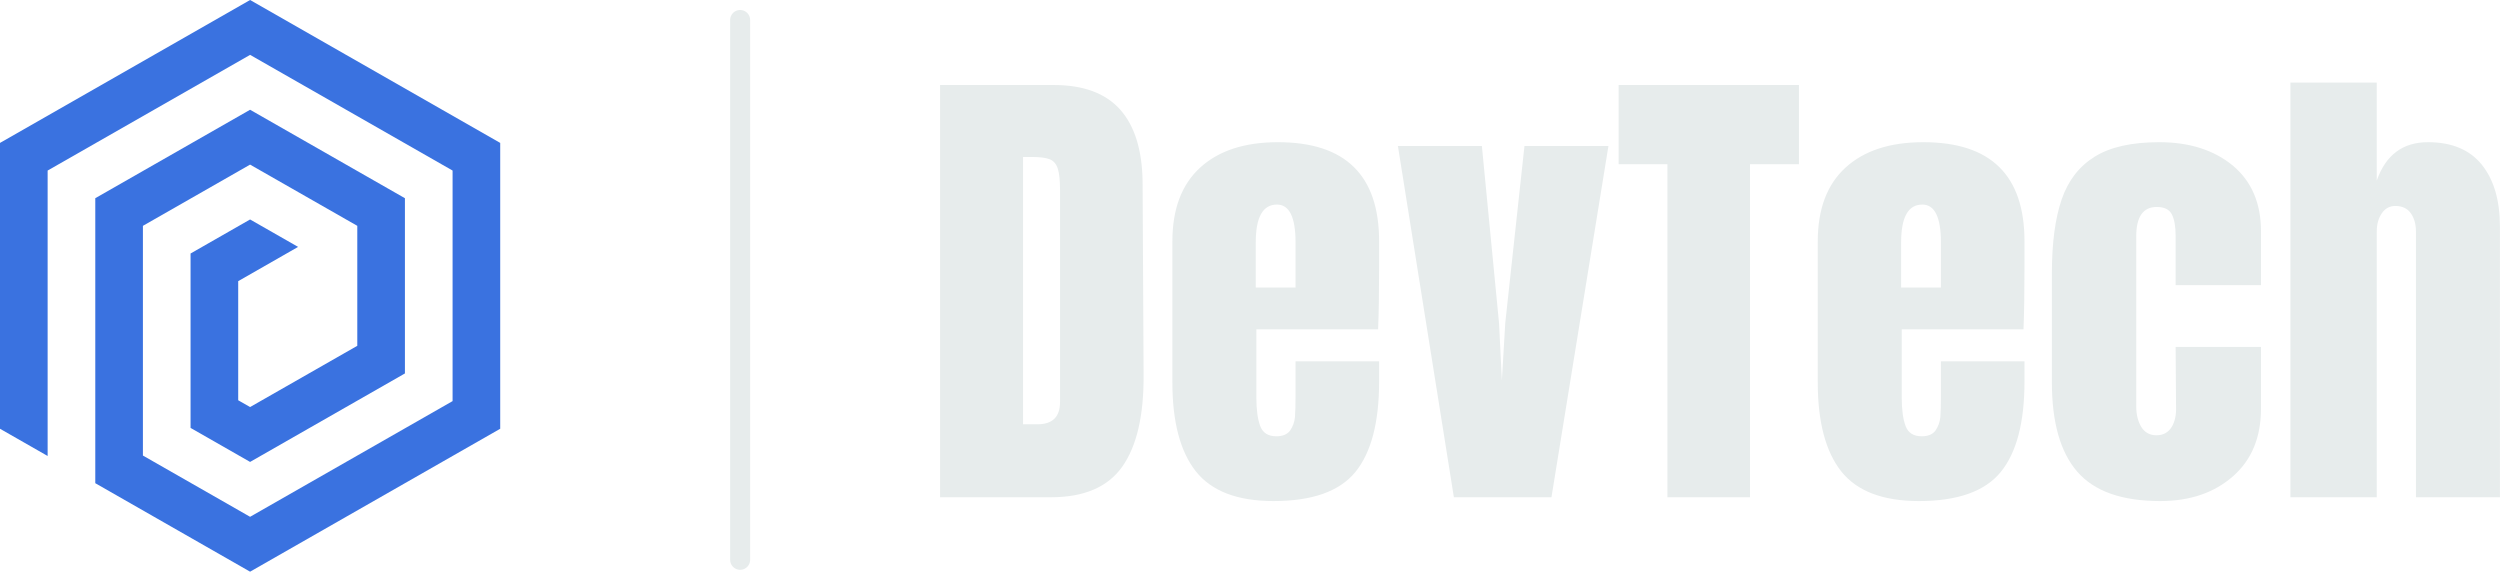
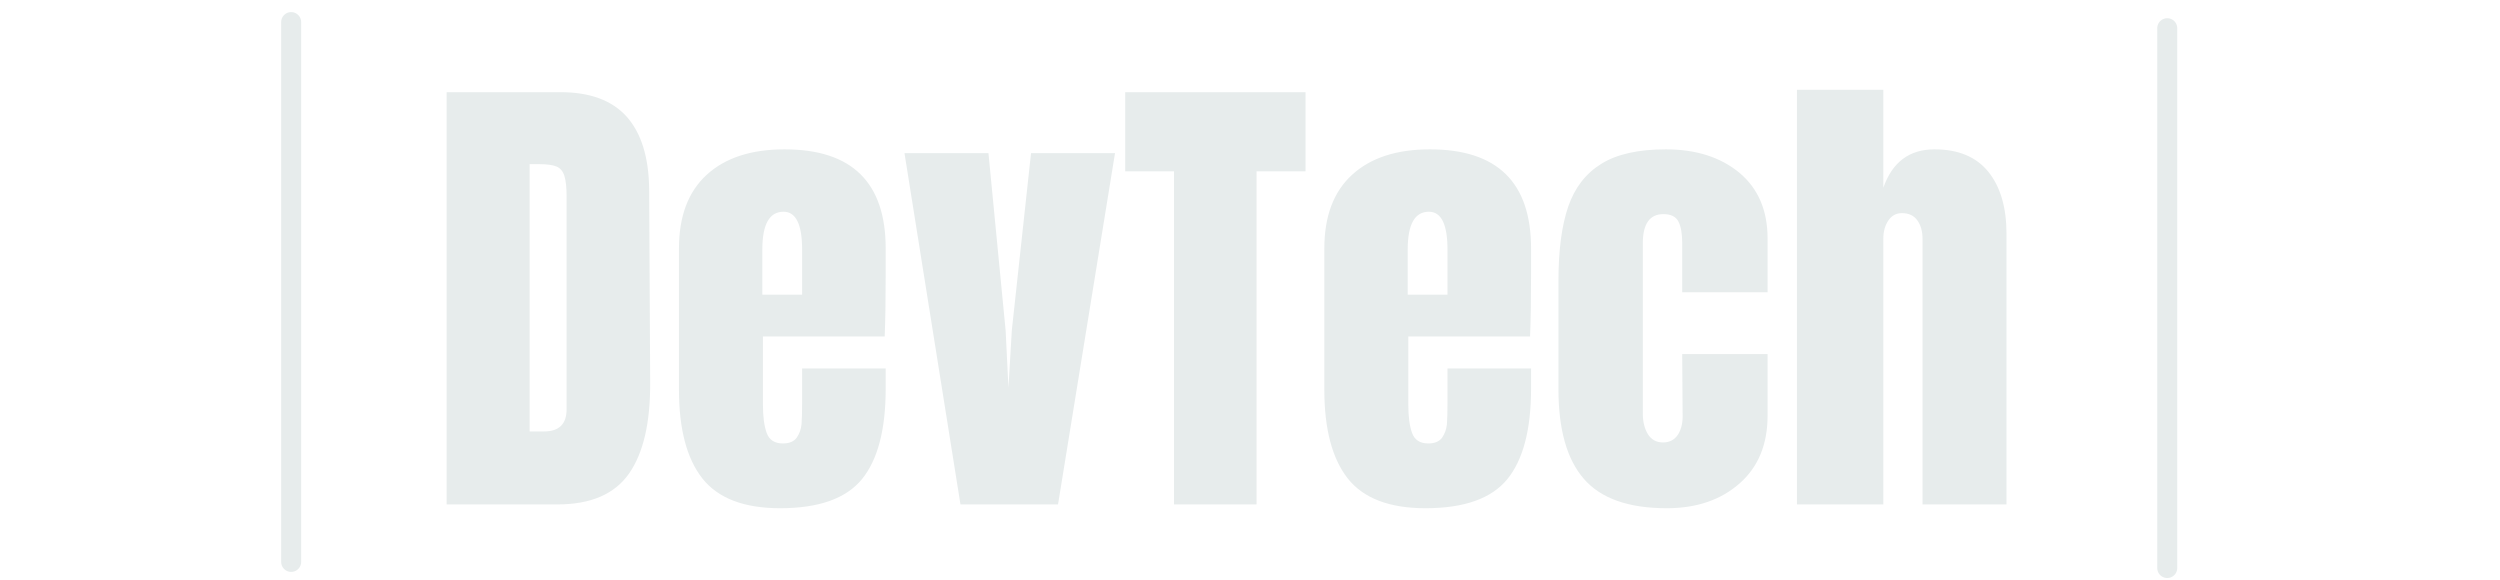
- <svg xmlns="http://www.w3.org/2000/svg" viewBox="0 0 125.044 29" width="125.044" height="29">
-   <g fill="#3a72e0" color="#3a72e0" transform="translate(0, 0) scale(0.5686275)">
-     <svg width="44.0" height="51.0" x="0.0" y="0.0" viewBox="0 0 44 51">
-       <path fill="currentColor" fill-rule="evenodd" d="M21.998 0L0 12.571v25.143l4.19 2.395V15.002L21.999 4.827 39.81 15.002v20.28L21.998 45.459l-9.427-5.388V19.865l9.427-5.386 9.43 5.386v10.553l-9.43 5.387-1.045-.597V24.73l5.268-3.012-4.223-2.413-5.236 2.994v15.34l5.236 2.993 13.62-7.784V17.435l-13.62-7.781-13.617 7.78v25.068l13.617 7.784L44 37.714V12.571z" />
-     </svg>
-   </g>
-   <line x1="37.02" y1="1" x2="37.02" y2="28" stroke="#e7ecec" stroke-linecap="round" />
-   <path fill="#e7ecec" fill-rule="nonzero" d="M0 20.74L0 0.12L5.69 0.12Q7.90 0.12 9 1.34Q10.10 2.57 10.13 4.97L10.13 4.97L10.18 14.62Q10.20 17.66 9.12 19.20Q8.04 20.74 5.54 20.74L5.54 20.74L0 20.74ZM4.15 17.09L4.87 17.09Q6 17.09 6 15.98L6 15.98L6 5.35Q6 4.66 5.89 4.31Q5.78 3.96 5.50 3.84Q5.21 3.72 4.61 3.72L4.61 3.72L4.15 3.72L4.15 17.09ZM16.68 20.93Q13.97 20.93 12.79 19.44Q11.62 17.95 11.62 15L11.62 15L11.62 7.94Q11.62 5.52 13.01 4.25Q14.40 2.98 16.90 2.98L16.90 2.98Q21.96 2.98 21.96 7.94L21.96 7.94L21.96 9.22Q21.96 11.14 21.91 12.34L21.91 12.34L15.82 12.34L15.82 15.74Q15.82 16.66 16.01 17.17Q16.20 17.69 16.82 17.69L16.82 17.69Q17.30 17.69 17.51 17.40Q17.71 17.11 17.75 16.74Q17.78 16.37 17.78 15.65L17.78 15.65L17.78 13.94L21.96 13.94L21.96 14.95Q21.96 18.02 20.77 19.48Q19.58 20.93 16.68 20.93L16.68 20.93ZM15.79 10.25L17.78 10.25L17.78 7.99Q17.78 6.10 16.85 6.10L16.85 6.10Q15.79 6.10 15.79 7.99L15.79 7.99L15.79 10.25ZM30.58 20.74L25.70 20.74L22.90 3.17L27.10 3.17L27.96 12.05L28.10 14.90L28.27 12.02L29.23 3.17L33.43 3.17L30.58 20.74ZM40.51 20.74L36.38 20.74L36.38 4.08L33.94 4.08L33.94 0.12L42.96 0.12L42.96 4.08L40.51 4.08L40.51 20.74ZM48.96 20.93Q46.25 20.93 45.07 19.44Q43.90 17.95 43.90 15L43.90 15L43.90 7.94Q43.90 5.52 45.29 4.25Q46.68 2.98 49.18 2.98L49.18 2.98Q54.24 2.98 54.24 7.94L54.24 7.94L54.24 9.22Q54.24 11.14 54.19 12.34L54.19 12.34L48.10 12.34L48.10 15.74Q48.10 16.66 48.29 17.17Q48.48 17.69 49.10 17.69L49.10 17.69Q49.58 17.69 49.79 17.40Q49.99 17.11 50.03 16.74Q50.06 16.37 50.06 15.65L50.06 15.65L50.06 13.94L54.24 13.94L54.24 14.95Q54.24 18.02 53.05 19.48Q51.86 20.93 48.96 20.93L48.96 20.93ZM48.07 10.25L50.06 10.25L50.06 7.99Q50.06 6.10 49.13 6.10L49.13 6.10Q48.07 6.10 48.07 7.99L48.07 7.99L48.07 10.25ZM61.03 20.93Q58.15 20.93 56.88 19.46Q55.61 18 55.61 14.98L55.61 14.98L55.61 9.55Q55.61 7.27 56.10 5.84Q56.59 4.42 57.76 3.70Q58.92 2.98 60.98 2.98L60.98 2.98Q63.24 2.98 64.66 4.15Q66.07 5.33 66.07 7.44L66.07 7.44L66.07 10.13L61.80 10.13L61.80 7.66Q61.80 6.96 61.61 6.59Q61.42 6.22 60.86 6.22L60.86 6.22Q59.83 6.22 59.83 7.68L59.83 7.68L59.83 16.20Q59.83 16.80 60.08 17.22Q60.34 17.64 60.84 17.64L60.84 17.64Q61.34 17.64 61.60 17.23Q61.85 16.82 61.82 16.18L61.82 16.18L61.80 13.22L66.07 13.22L66.07 16.30Q66.07 18.46 64.67 19.69Q63.26 20.93 61.03 20.93L61.03 20.93ZM67.54 20.74L67.54 0L71.86 0L71.86 4.90Q72.53 2.98 74.42 2.98L74.42 2.98Q76.20 2.98 77.11 4.10Q78.02 5.23 78.02 7.20L78.02 7.20L78.02 20.74L73.82 20.74L73.82 7.46Q73.82 6.89 73.56 6.53Q73.30 6.17 72.79 6.17L72.79 6.17Q72.36 6.17 72.11 6.54Q71.86 6.91 71.86 7.44L71.86 7.44L71.86 20.74L67.54 20.74Z" transform="translate(47.02, 4.132)" />
+ <svg xmlns="http://www.w3.org/2000/svg" viewBox="0 0 125.044 29" width="125.044" height="29" version="1.1" id="svg19">
+   <defs id="defs23" />
+   <line x1="14.563" y1="1.105" x2="14.563" y2="28.105" stroke="#e7ecec" stroke-linecap="round" id="line15" />
+   <path fill="#e7ecec" fill-rule="nonzero" d="M 22.34,25.23 V 4.61 h 5.69 q 2.21,0 3.31,1.22 1.1,1.23 1.13,3.63 v 0 l 0.05,9.65 q 0.02,3.04 -1.06,4.58 -1.08,1.54 -3.58,1.54 v 0 z m 4.15,-3.65 h 0.72 q 1.13,0 1.13,-1.11 v 0 -10.63 q 0,-0.69 -0.11,-1.04 -0.11,-0.35 -0.39,-0.47 -0.29,-0.12 -0.89,-0.12 v 0 h -0.46 z m 12.53,3.84 q -2.71,0 -3.89,-1.49 -1.17,-1.49 -1.17,-4.44 v 0 -7.06 q 0,-2.42 1.39,-3.69 1.39,-1.27 3.89,-1.27 v 0 q 5.06,0 5.06,4.96 v 0 1.28 q 0,1.92 -0.05,3.12 v 0 h -6.09 v 3.4 q 0,0.92 0.19,1.43 0.19,0.52 0.81,0.52 v 0 q 0.48,0 0.69,-0.29 0.2,-0.29 0.24,-0.66 0.03,-0.37 0.03,-1.09 v 0 -1.71 h 4.18 v 1.01 q 0,3.07 -1.19,4.53 -1.19,1.45 -4.09,1.45 z m -0.89,-10.68 h 1.99 v -2.26 q 0,-1.89 -0.93,-1.89 v 0 q -1.06,0 -1.06,1.89 v 0 z m 14.79,10.49 h -4.88 l -2.8,-17.57 h 4.2 l 0.86,8.88 0.14,2.85 0.17,-2.88 0.96,-8.85 h 4.2 z m 9.93,0 h -4.13 V 8.57 h -2.44 v -3.96 h 9.02 v 3.96 h -2.45 z m 8.45,0.19 q -2.71,0 -3.89,-1.49 -1.17,-1.49 -1.17,-4.44 v 0 -7.06 q 0,-2.42 1.39,-3.69 1.39,-1.27 3.89,-1.27 v 0 q 5.06,0 5.06,4.96 v 0 1.28 q 0,1.92 -0.05,3.12 v 0 h -6.09 v 3.4 q 0,0.92 0.19,1.43 0.19,0.52 0.81,0.52 v 0 q 0.48,0 0.69,-0.29 0.2,-0.29 0.24,-0.66 0.03,-0.37 0.03,-1.09 v 0 -1.71 h 4.18 v 1.01 q 0,3.07 -1.19,4.53 -1.19,1.45 -4.09,1.45 z m -0.89,-10.68 h 1.99 v -2.26 q 0,-1.89 -0.93,-1.89 v 0 q -1.06,0 -1.06,1.89 v 0 z m 12.96,10.68 q -2.88,0 -4.15,-1.47 -1.27,-1.46 -1.27,-4.48 v 0 -5.43 q 0,-2.28 0.49,-3.71 0.49,-1.42 1.66,-2.14 1.16,-0.72 3.22,-0.72 v 0 q 2.26,0 3.68,1.17 1.41,1.18 1.41,3.29 v 0 2.69 h -4.27 v -2.47 q 0,-0.7 -0.19,-1.07 -0.19,-0.37 -0.75,-0.37 v 0 q -1.03,0 -1.03,1.46 v 0 8.52 q 0,0.6 0.25,1.02 0.26,0.42 0.76,0.42 v 0 q 0.5,0 0.76,-0.41 0.25,-0.41 0.22,-1.05 v 0 l -0.02,-2.96 h 4.27 v 3.08 q 0,2.16 -1.4,3.39 -1.41,1.24 -3.64,1.24 z m 6.51,-0.19 V 4.49 h 4.32 v 4.9 q 0.67,-1.92 2.56,-1.92 v 0 q 1.78,0 2.69,1.12 0.91,1.13 0.91,3.1 v 0 13.54 h -4.2 v -13.28 q 0,-0.57 -0.26,-0.93 -0.26,-0.36 -0.77,-0.36 v 0 q -0.43,0 -0.68,0.37 -0.25,0.37 -0.25,0.9 v 0 13.3 z" id="path17" />
+   <line x1="108.4" y1="1.411" x2="108.4" y2="28.411" stroke="#e7ecec" stroke-linecap="round" id="line15-3" />
</svg>
